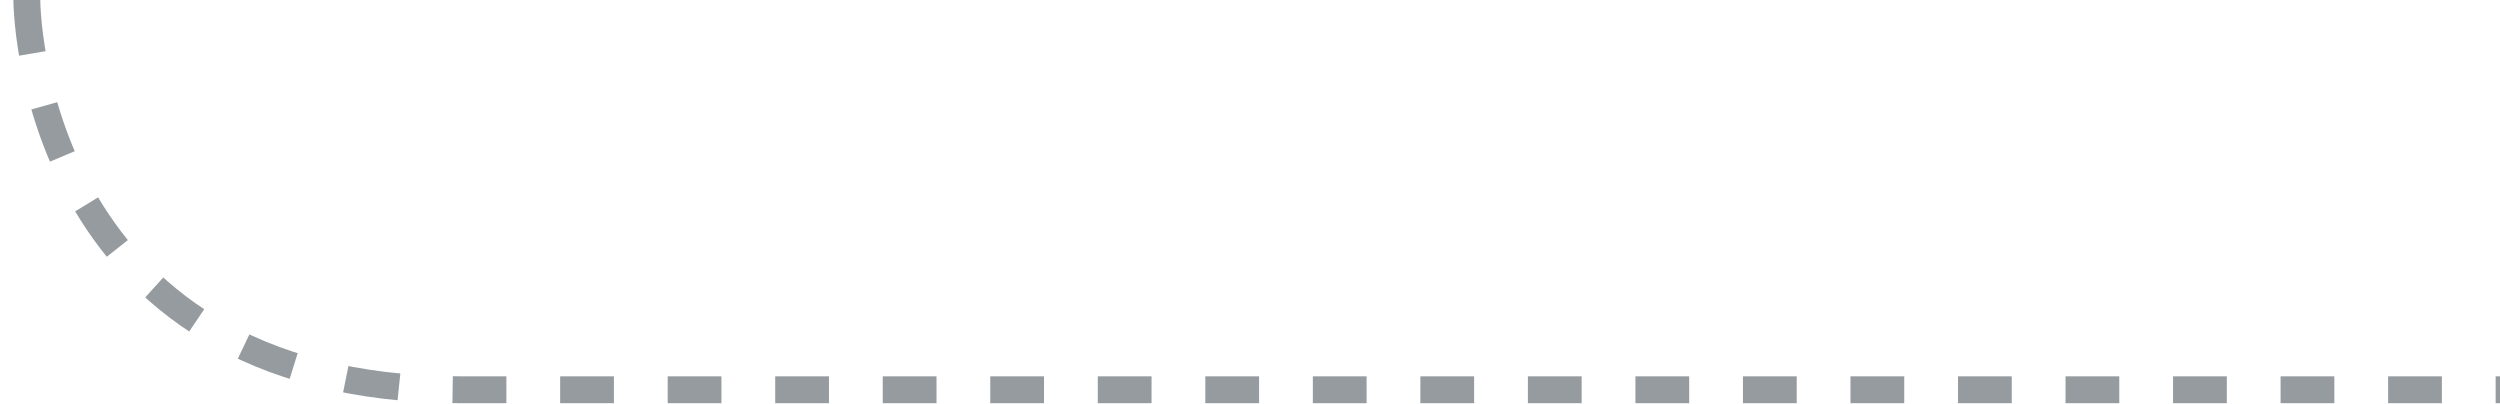
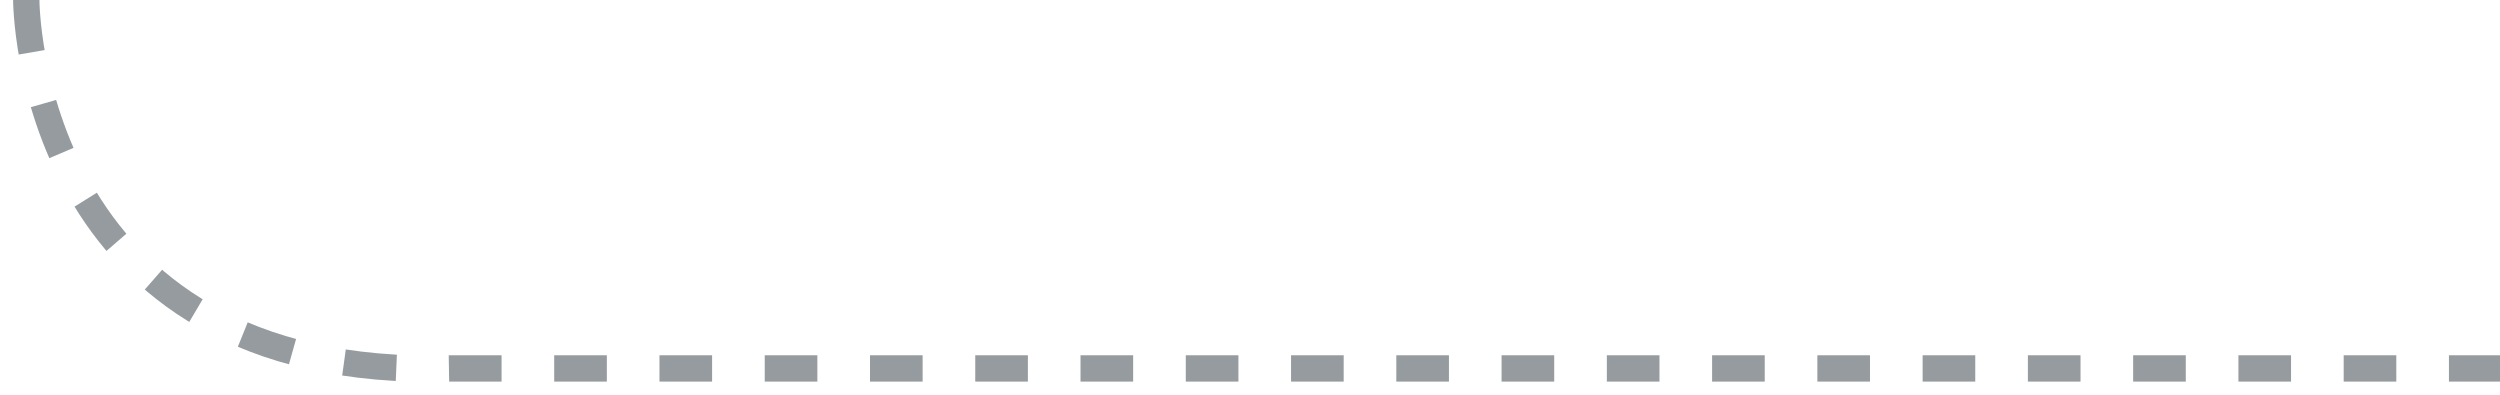
- <svg xmlns="http://www.w3.org/2000/svg" width="93px" height="15px" viewBox="0 0 93 15" version="1.1">
+ <svg xmlns="http://www.w3.org/2000/svg" width="95px" height="15px" viewBox="0 0 95 15" version="1.1">
  <defs />
  <g id="Page-1" stroke="none" stroke-width="1" fill="none" fill-rule="evenodd">
-     <g id="Arrows" transform="translate(-999, -481)" stroke="#959B9F" stroke-dasharray="2,2">
-       <g id="export-sipek" transform="translate(780, 480)">
-         <path d="M312,1 C312,1 312,15.5 295.826,15.5 L219.998,15.5" id="odbocka-vpravo" transform="translate(265.9991, 8.25) scale(-1, 1) translate(-265.9991, -8.25) " />
-       </g>
+     <g id="odbocka-vpravo" stroke="#959B9F" stroke-dasharray="2,2">
+       <path d="M95,0 C95,0 95,14.5 78.826,14 L0.998,14" transform="translate(47.99907, 7.00632) scale(-1, 1) translate(-47.99907, -7.00632) " />
    </g>
  </g>
</svg>
